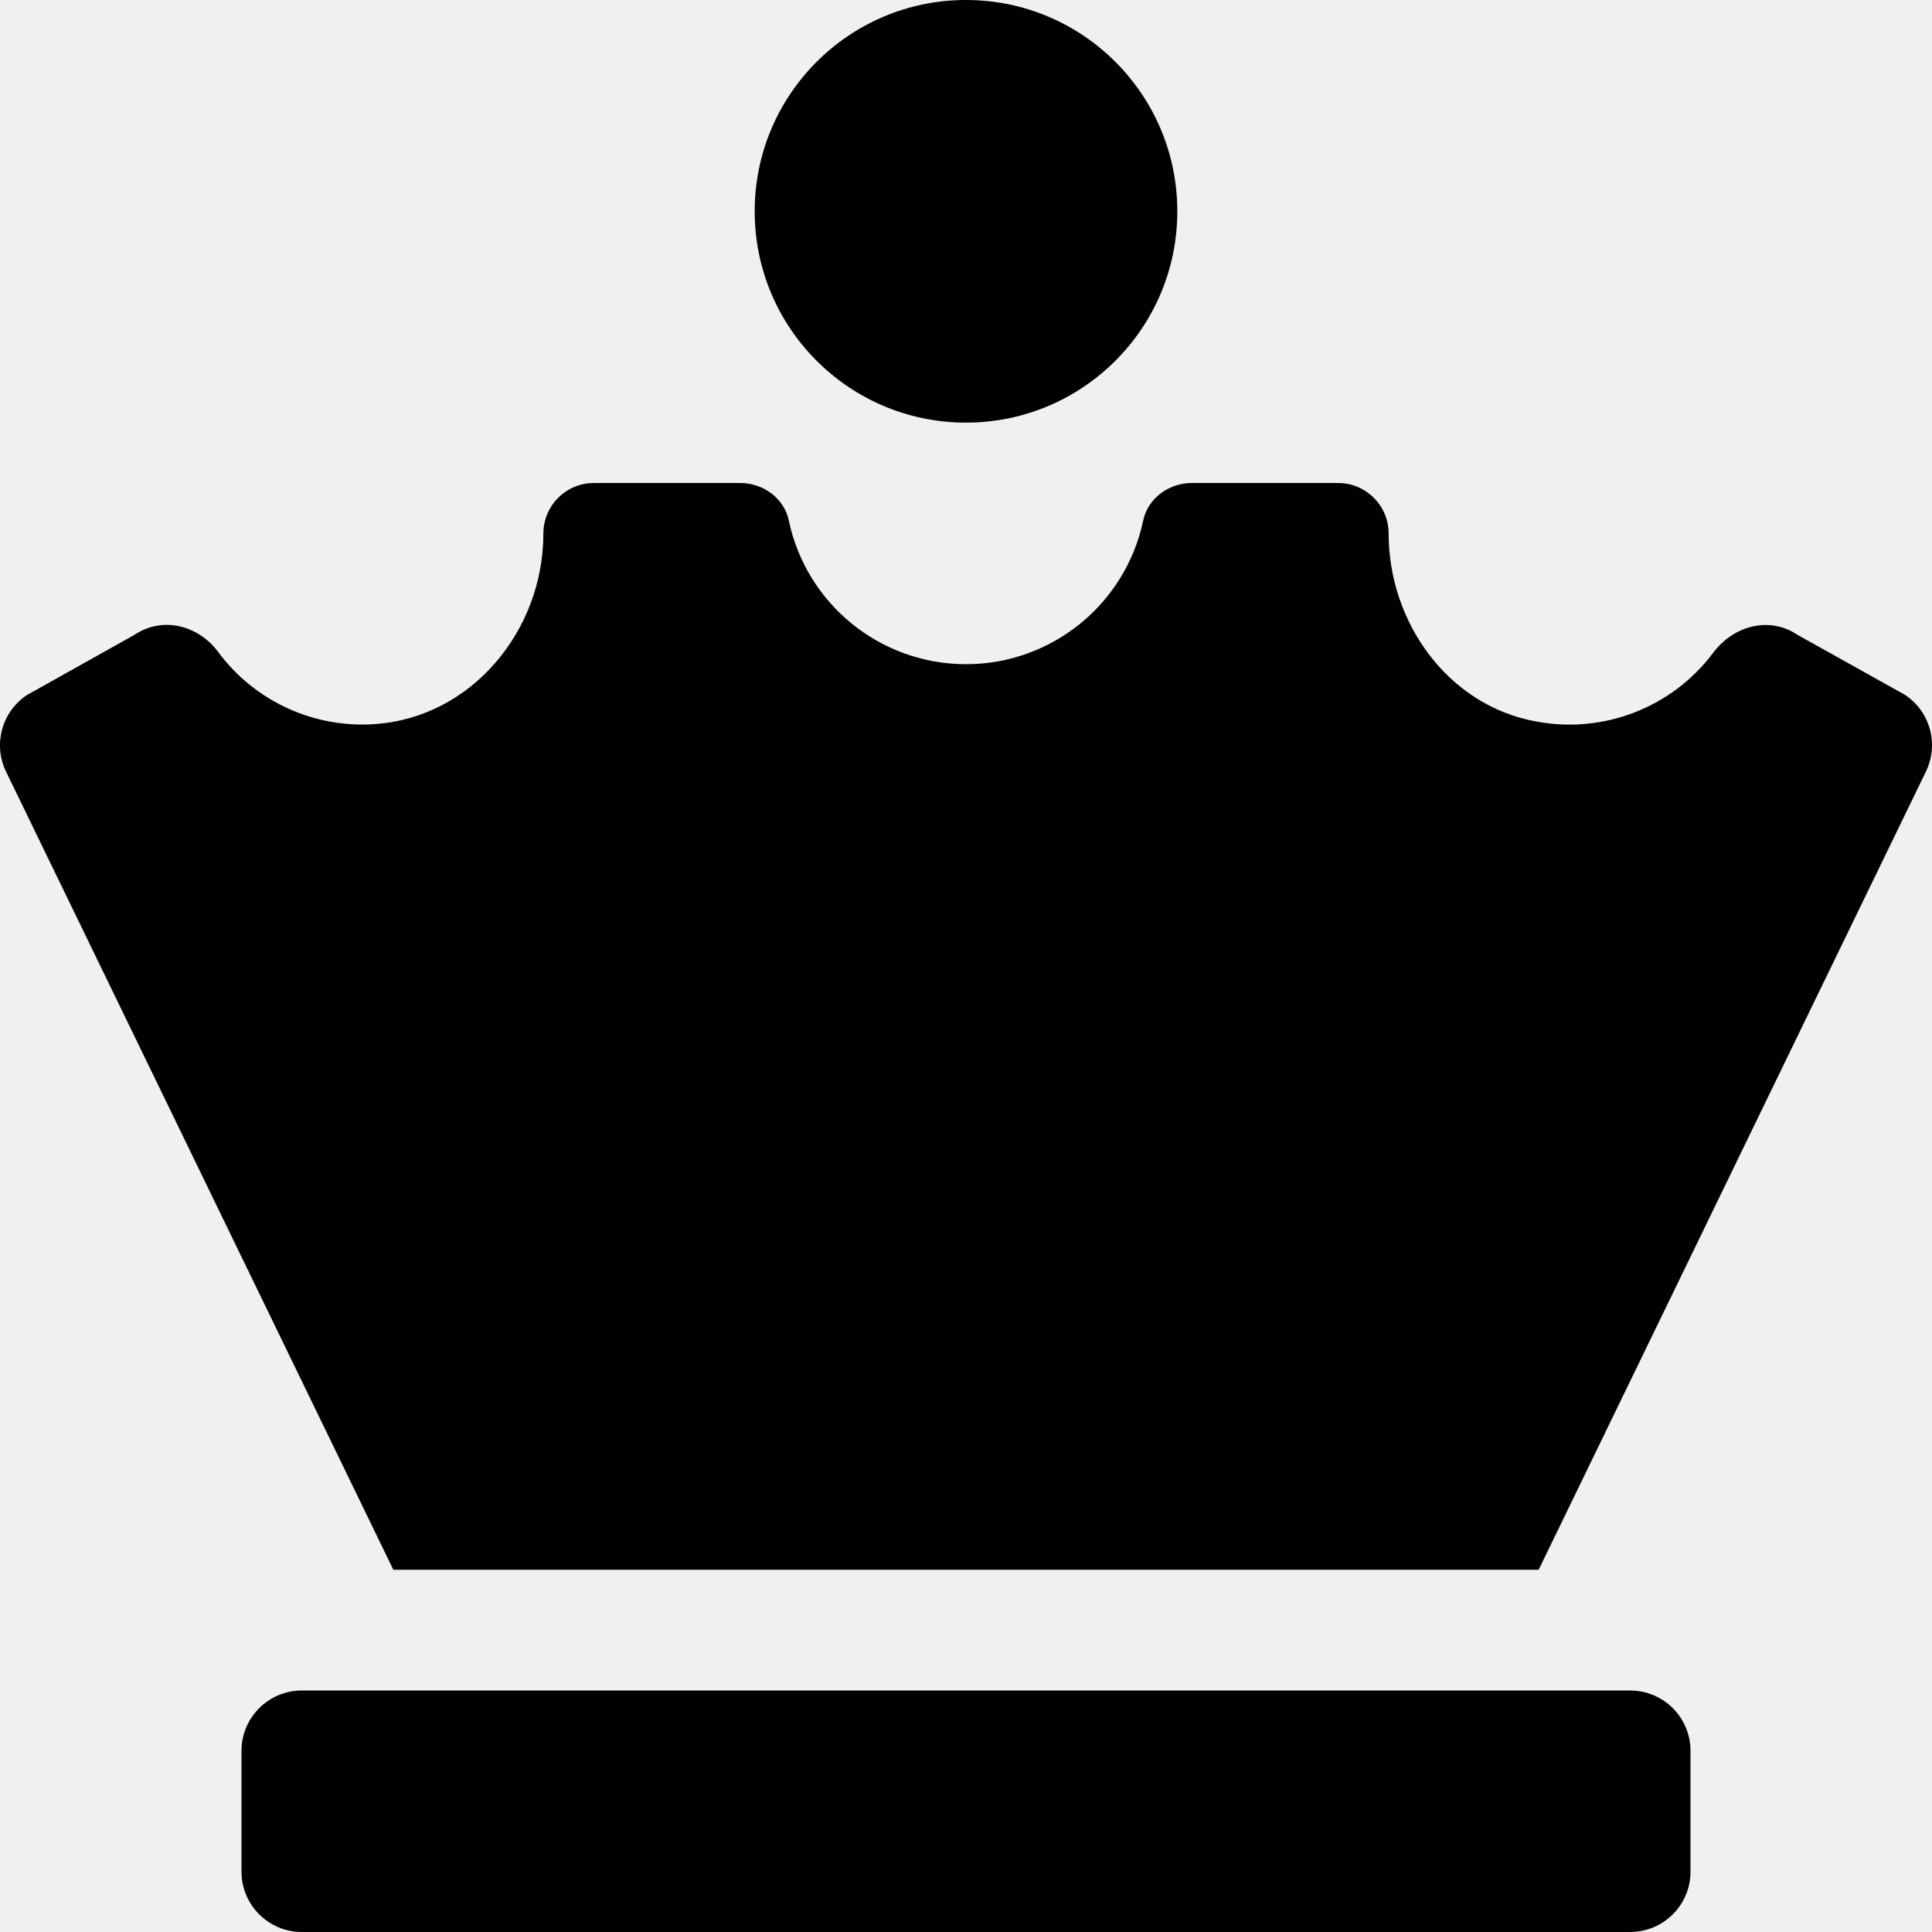
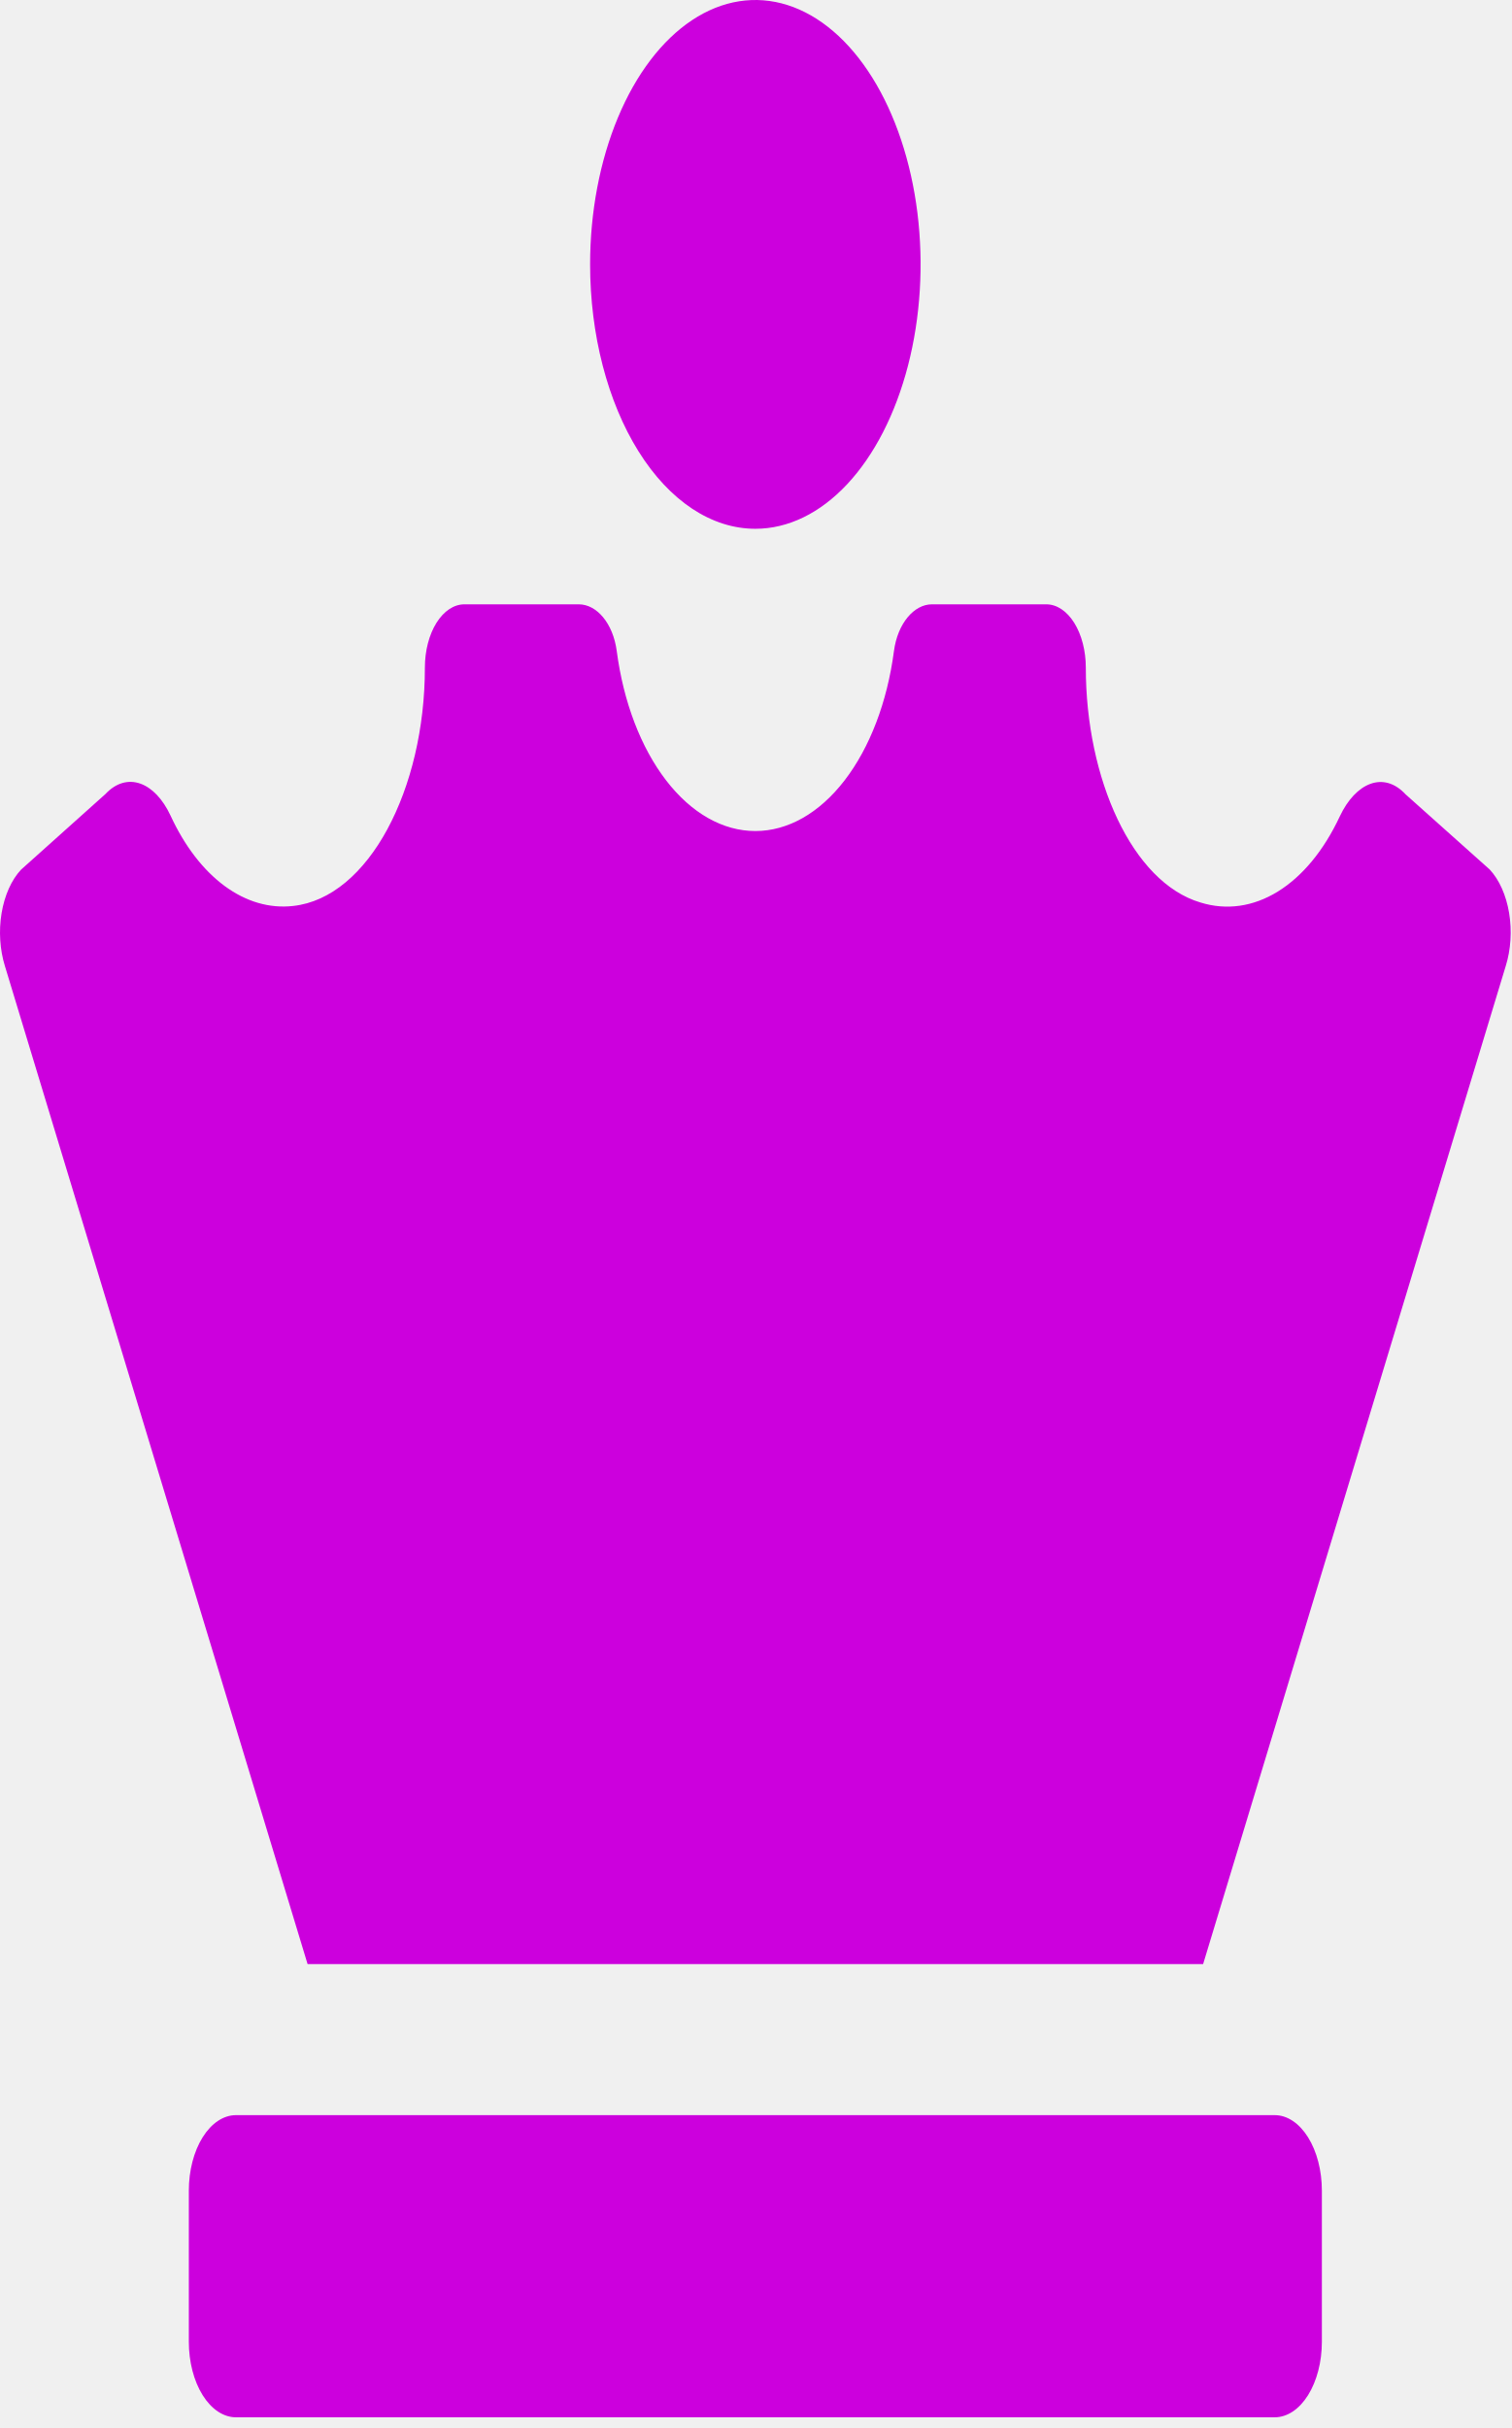
- <svg xmlns="http://www.w3.org/2000/svg" viewBox="0 0 512 512">
-   <path d="M256 112a56 56 0 1 0-56-56 56 56 0 0 0 56 56zm176 336H80a16 16 0 0 0-16 16v32a16 16 0 0 0 16 16h352a16 16 0 0 0 16-16v-32a16 16 0 0 0-16-16zm72.87-263.84l-28.51-15.92c-7.44-5-16.91-2.46-22.29 4.68a47.59 47.59 0 0 1-47.23 18.23C383.7 186.86 368 164.93 368 141.4a13.4 13.4 0 0 0-13.4-13.4h-38.77c-6 0-11.61 4-12.86 9.91a48 48 0 0 1-93.94 0c-1.25-5.92-6.82-9.91-12.86-9.91H157.4a13.4 13.4 0 0 0-13.4 13.4c0 25.69-19 48.75-44.67 50.49a47.5 47.5 0 0 1-41.54-19.15c-5.28-7.09-14.73-9.45-22.09-4.54l-28.57 16a16 16 0 0 0-5.44 20.47L104.24 416h303.52l102.55-211.37a16 16 0 0 0-5.44-20.47z" />
+ <svg xmlns="http://www.w3.org/2000/svg" width="99" height="159" viewBox="0 0 99 159" fill="none">
+   <g clip-path="url(#clip0_2_25)">
+     <path d="M49.47 34.628C51.61 34.628 53.703 33.613 55.482 31.71C57.262 29.808 58.649 27.104 59.468 23.94C60.287 20.776 60.501 17.295 60.084 13.936C59.666 10.578 58.635 7.493 57.122 5.071C55.609 2.65 53.68 1.001 51.581 0.333C49.482 -0.335 47.306 0.007 45.329 1.318C43.351 2.628 41.661 4.848 40.472 7.695C39.283 10.542 38.648 13.89 38.648 17.314C38.648 21.906 39.789 26.31 41.818 29.557C43.847 32.804 46.6 34.628 49.47 34.628V34.628ZM83.481 138.512H15.459C14.639 138.512 13.853 139.034 13.273 139.961C12.693 140.889 12.367 142.147 12.367 143.459V153.353C12.367 154.665 12.693 155.923 13.273 156.851C13.853 157.779 14.639 158.3 15.459 158.3H83.481C84.301 158.3 85.087 157.779 85.667 156.851C86.247 155.923 86.573 154.665 86.573 153.353V143.459C86.573 142.147 86.247 140.889 85.667 139.961C85.087 139.034 84.301 138.512 83.481 138.512ZM97.562 56.938L92.053 52.016C90.615 50.471 88.785 51.256 87.746 53.463C86.71 55.682 85.304 57.387 83.689 58.384C82.075 59.381 80.317 59.629 78.619 59.1C74.147 57.773 71.113 50.993 71.113 43.718C71.113 42.619 70.84 41.565 70.355 40.788C69.869 40.011 69.21 39.575 68.524 39.575H61.032C59.872 39.575 58.788 40.812 58.547 42.639C58.108 45.971 56.967 48.96 55.314 51.105C53.662 53.251 51.598 54.422 49.47 54.422C47.342 54.422 45.278 53.251 43.626 51.105C41.973 48.96 40.832 45.971 40.393 42.639C40.152 40.809 39.075 39.575 37.908 39.575H30.416C29.73 39.575 29.071 40.011 28.585 40.788C28.1 41.565 27.827 42.619 27.827 43.718C27.827 51.661 24.155 58.791 19.195 59.328C17.653 59.502 16.11 59.051 14.706 58.016C13.303 56.981 12.086 55.396 11.168 53.408C10.147 51.216 8.321 50.486 6.899 52.004L1.378 56.951C0.751 57.62 0.298 58.632 0.104 59.797C-0.09 60.963 -0.01 62.201 0.327 63.28L20.144 128.619H78.796L98.613 63.267C98.951 62.189 99.03 60.95 98.836 59.785C98.642 58.619 98.189 57.607 97.562 56.938V56.938Z" fill="#CC00DD" />
+   </g>
+   <defs>
+     <clipPath id="clip0_2_25">
+       <rect width="98.94" height="158.3" fill="white" />
+     </clipPath>
+   </defs>
</svg>
